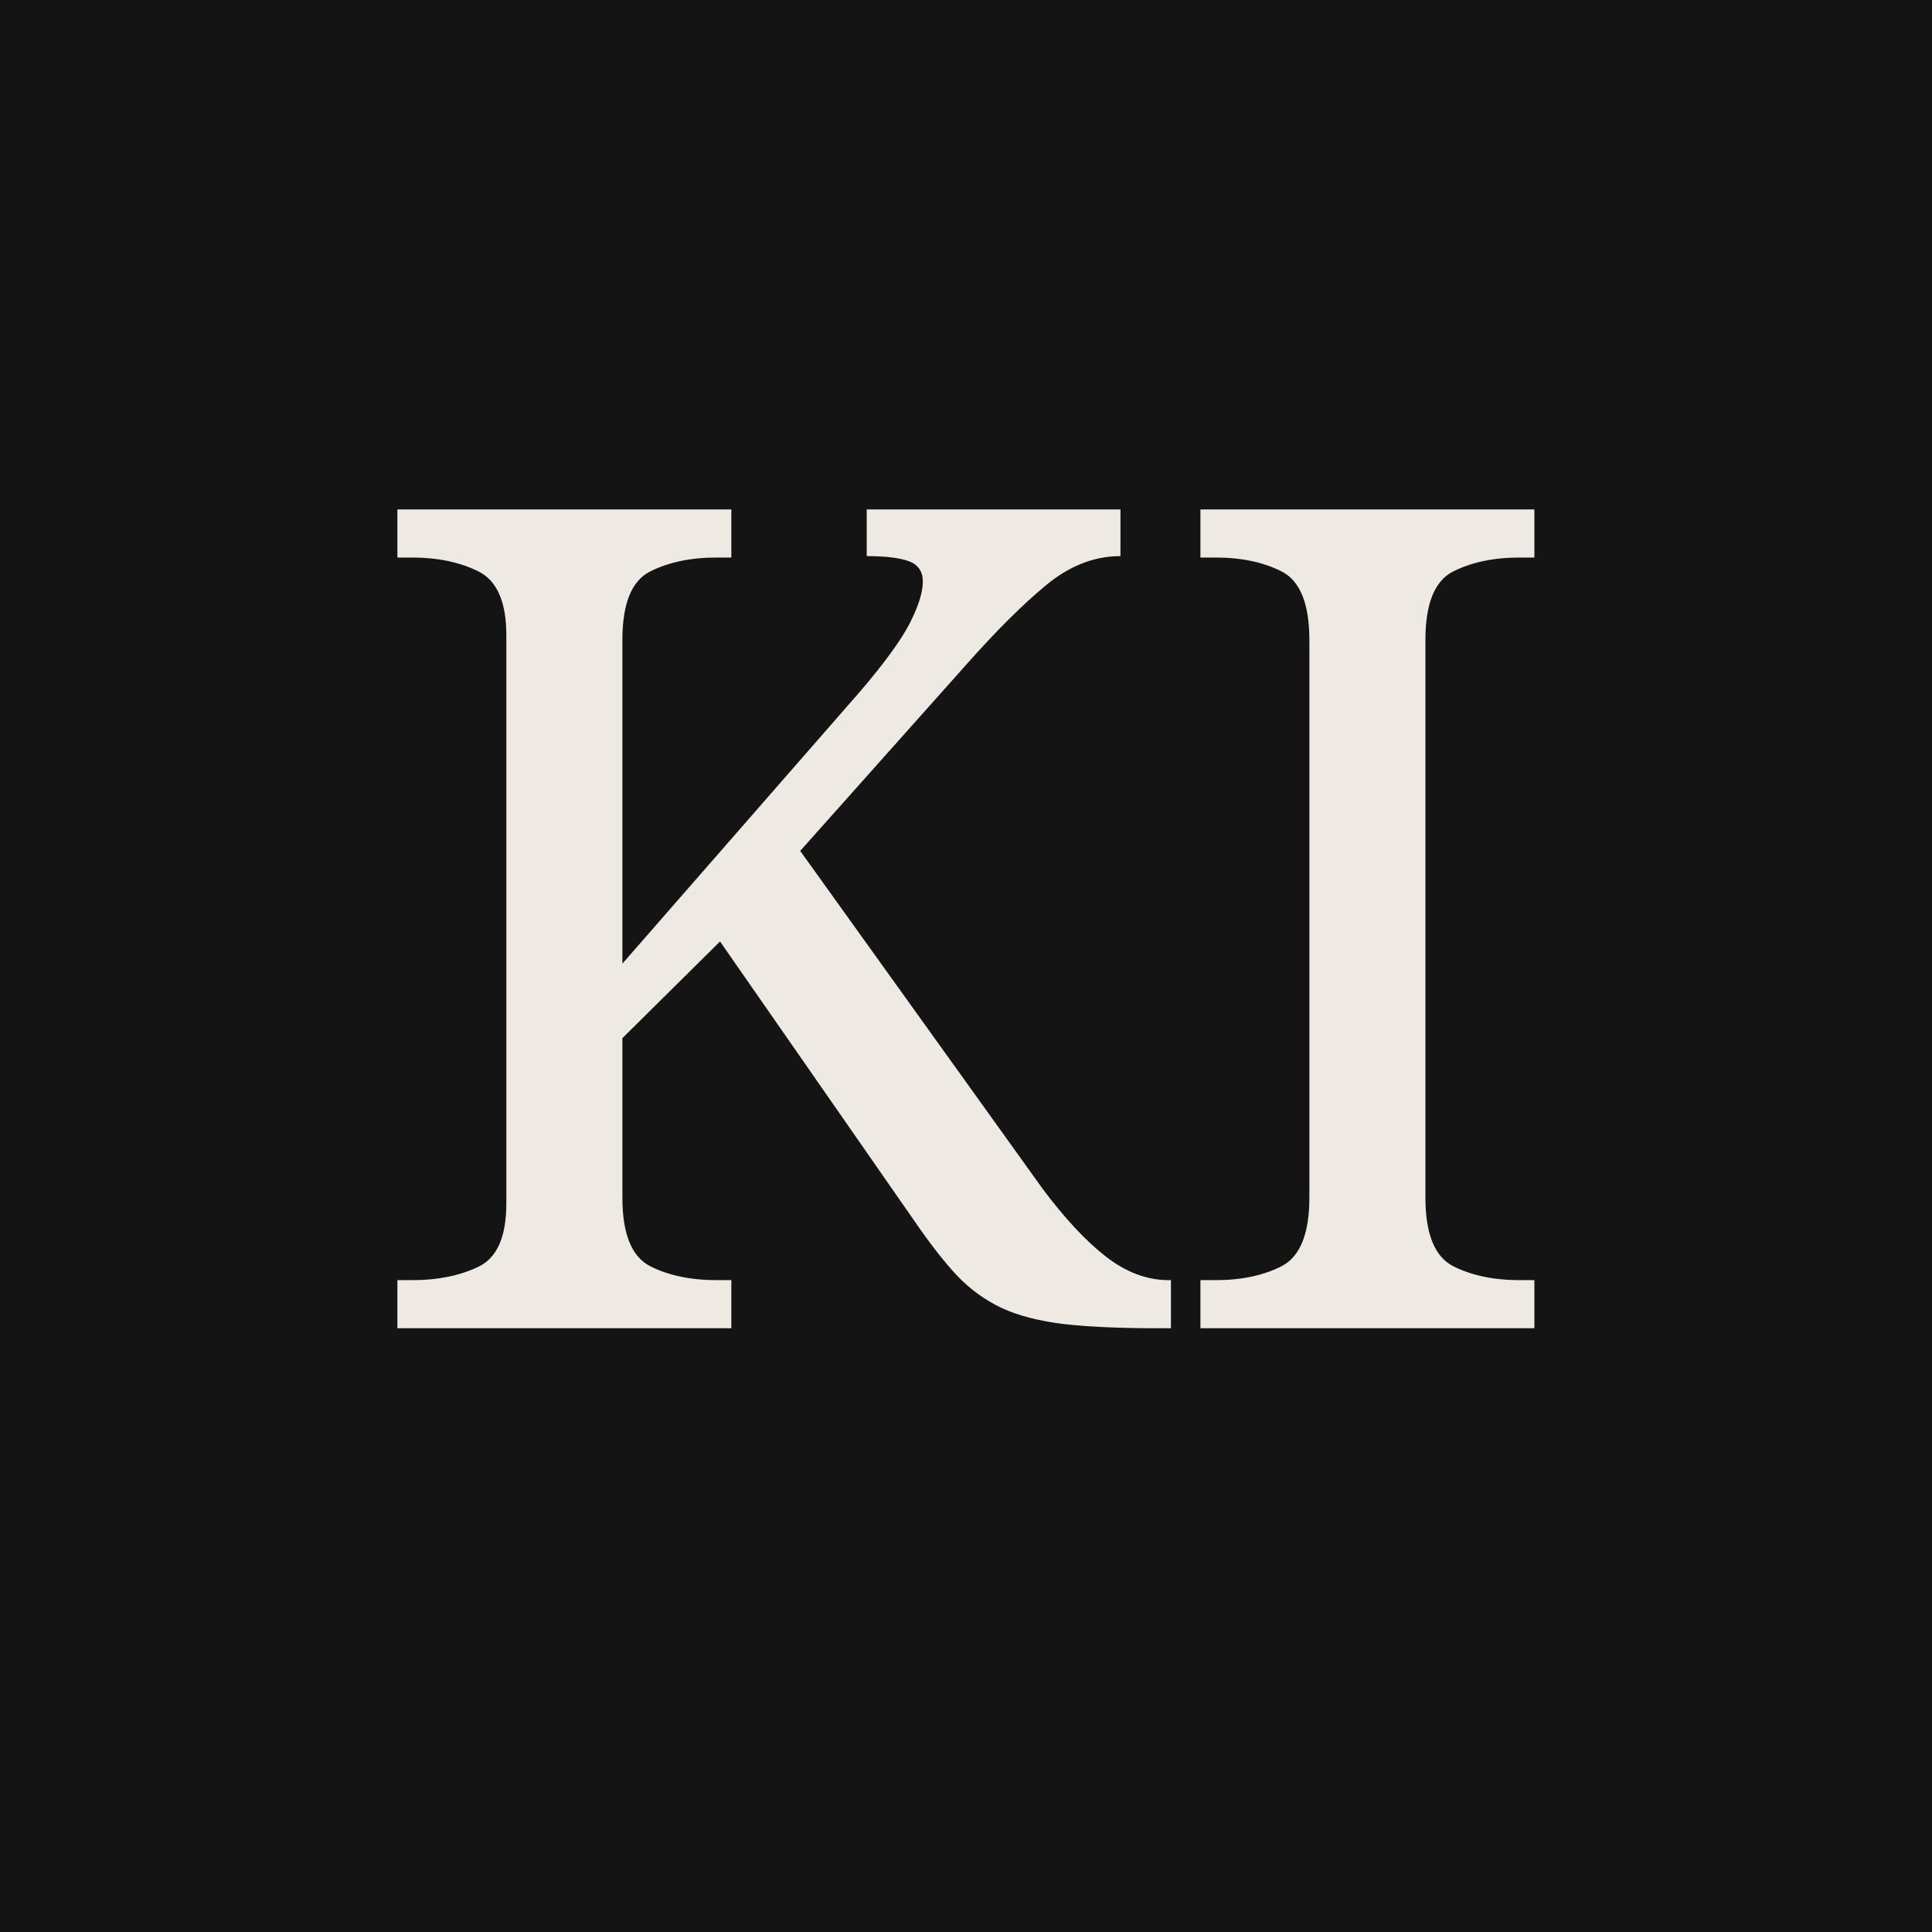
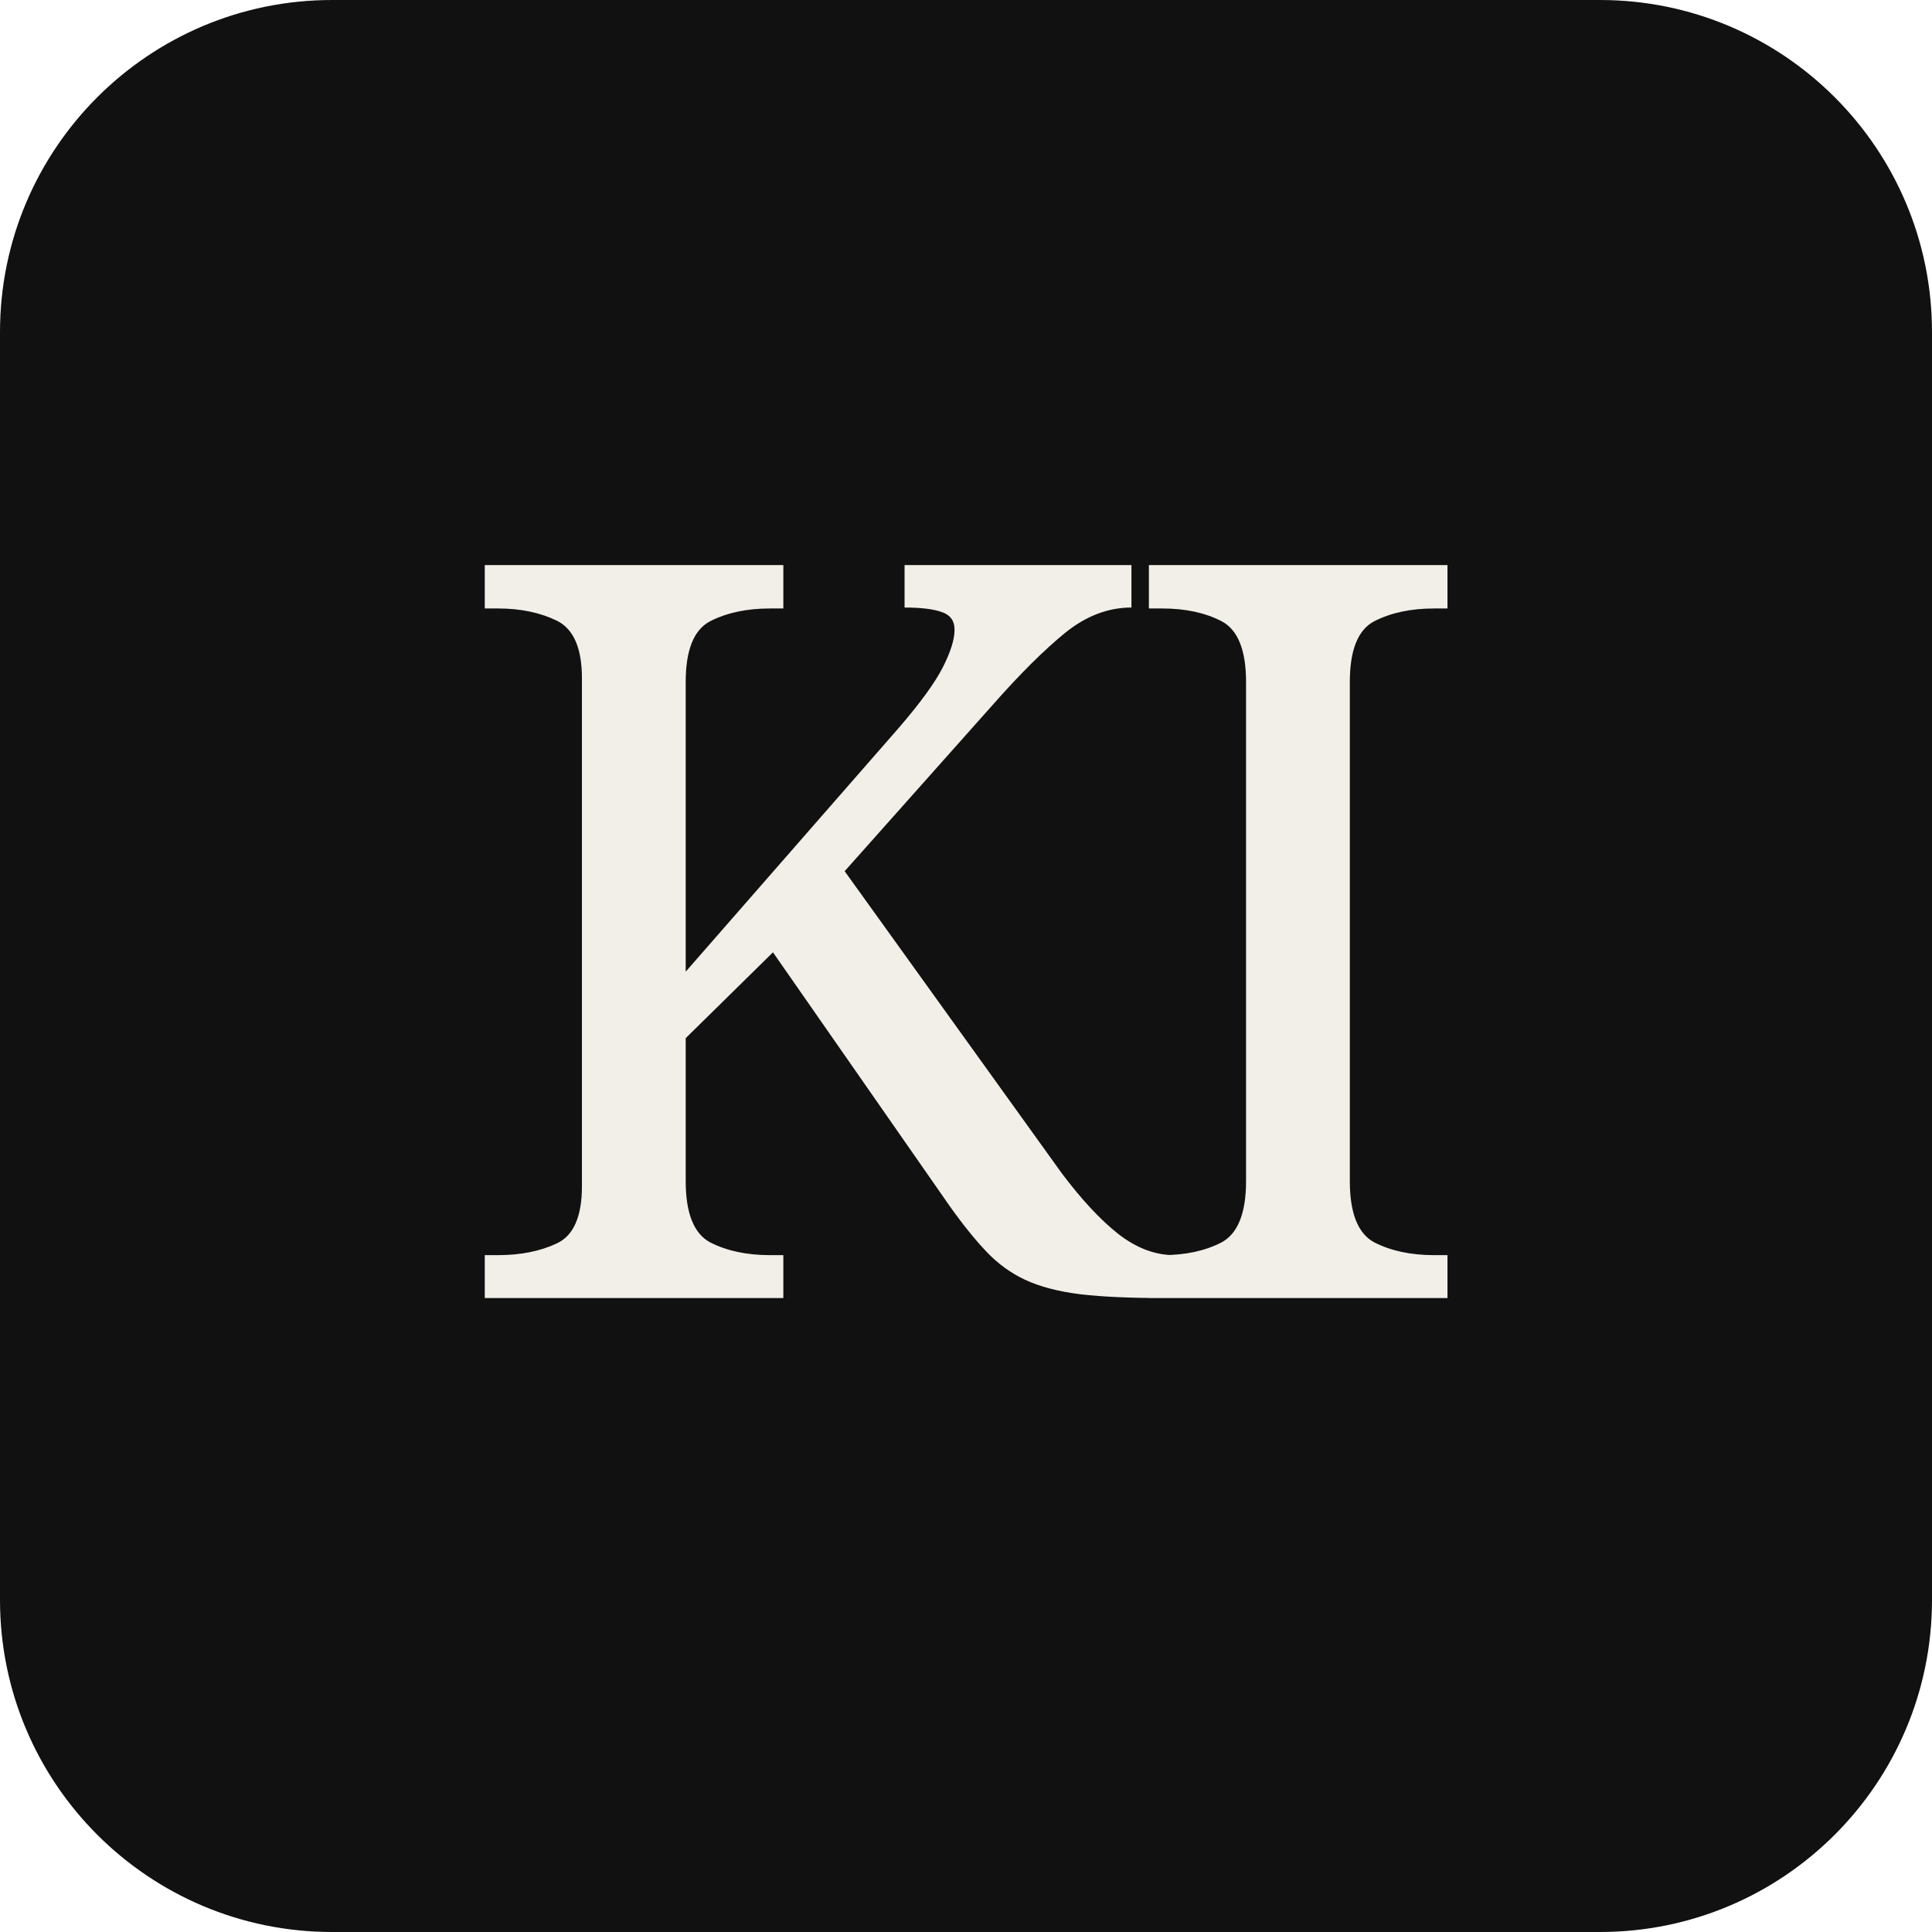
<svg xmlns="http://www.w3.org/2000/svg" viewBox="0 0 64 64">
-   <rect width="64" height="64" fill="#141414" />
-   <text x="32" y="44" text-anchor="middle" fill="#eeeae3" font-family="Georgia,serif" font-size="38">KI</text>
+   <style>
+     @font-face{font-family:PlayfairKI;src:url('/fonts/playfair-display-medium.ttf') format('truetype');font-weight:500}
+     text{font-family:PlayfairKI,'Playfair Display',Georgia,serif;font-weight:500}
+   </style>
+   <rect width="64" height="64" rx="11" fill="#111111" />
+   <text x="32" y="43" text-anchor="middle" fill="#f2efe9" font-size="34" letter-spacing="-1.8">KI</text>
</svg>
